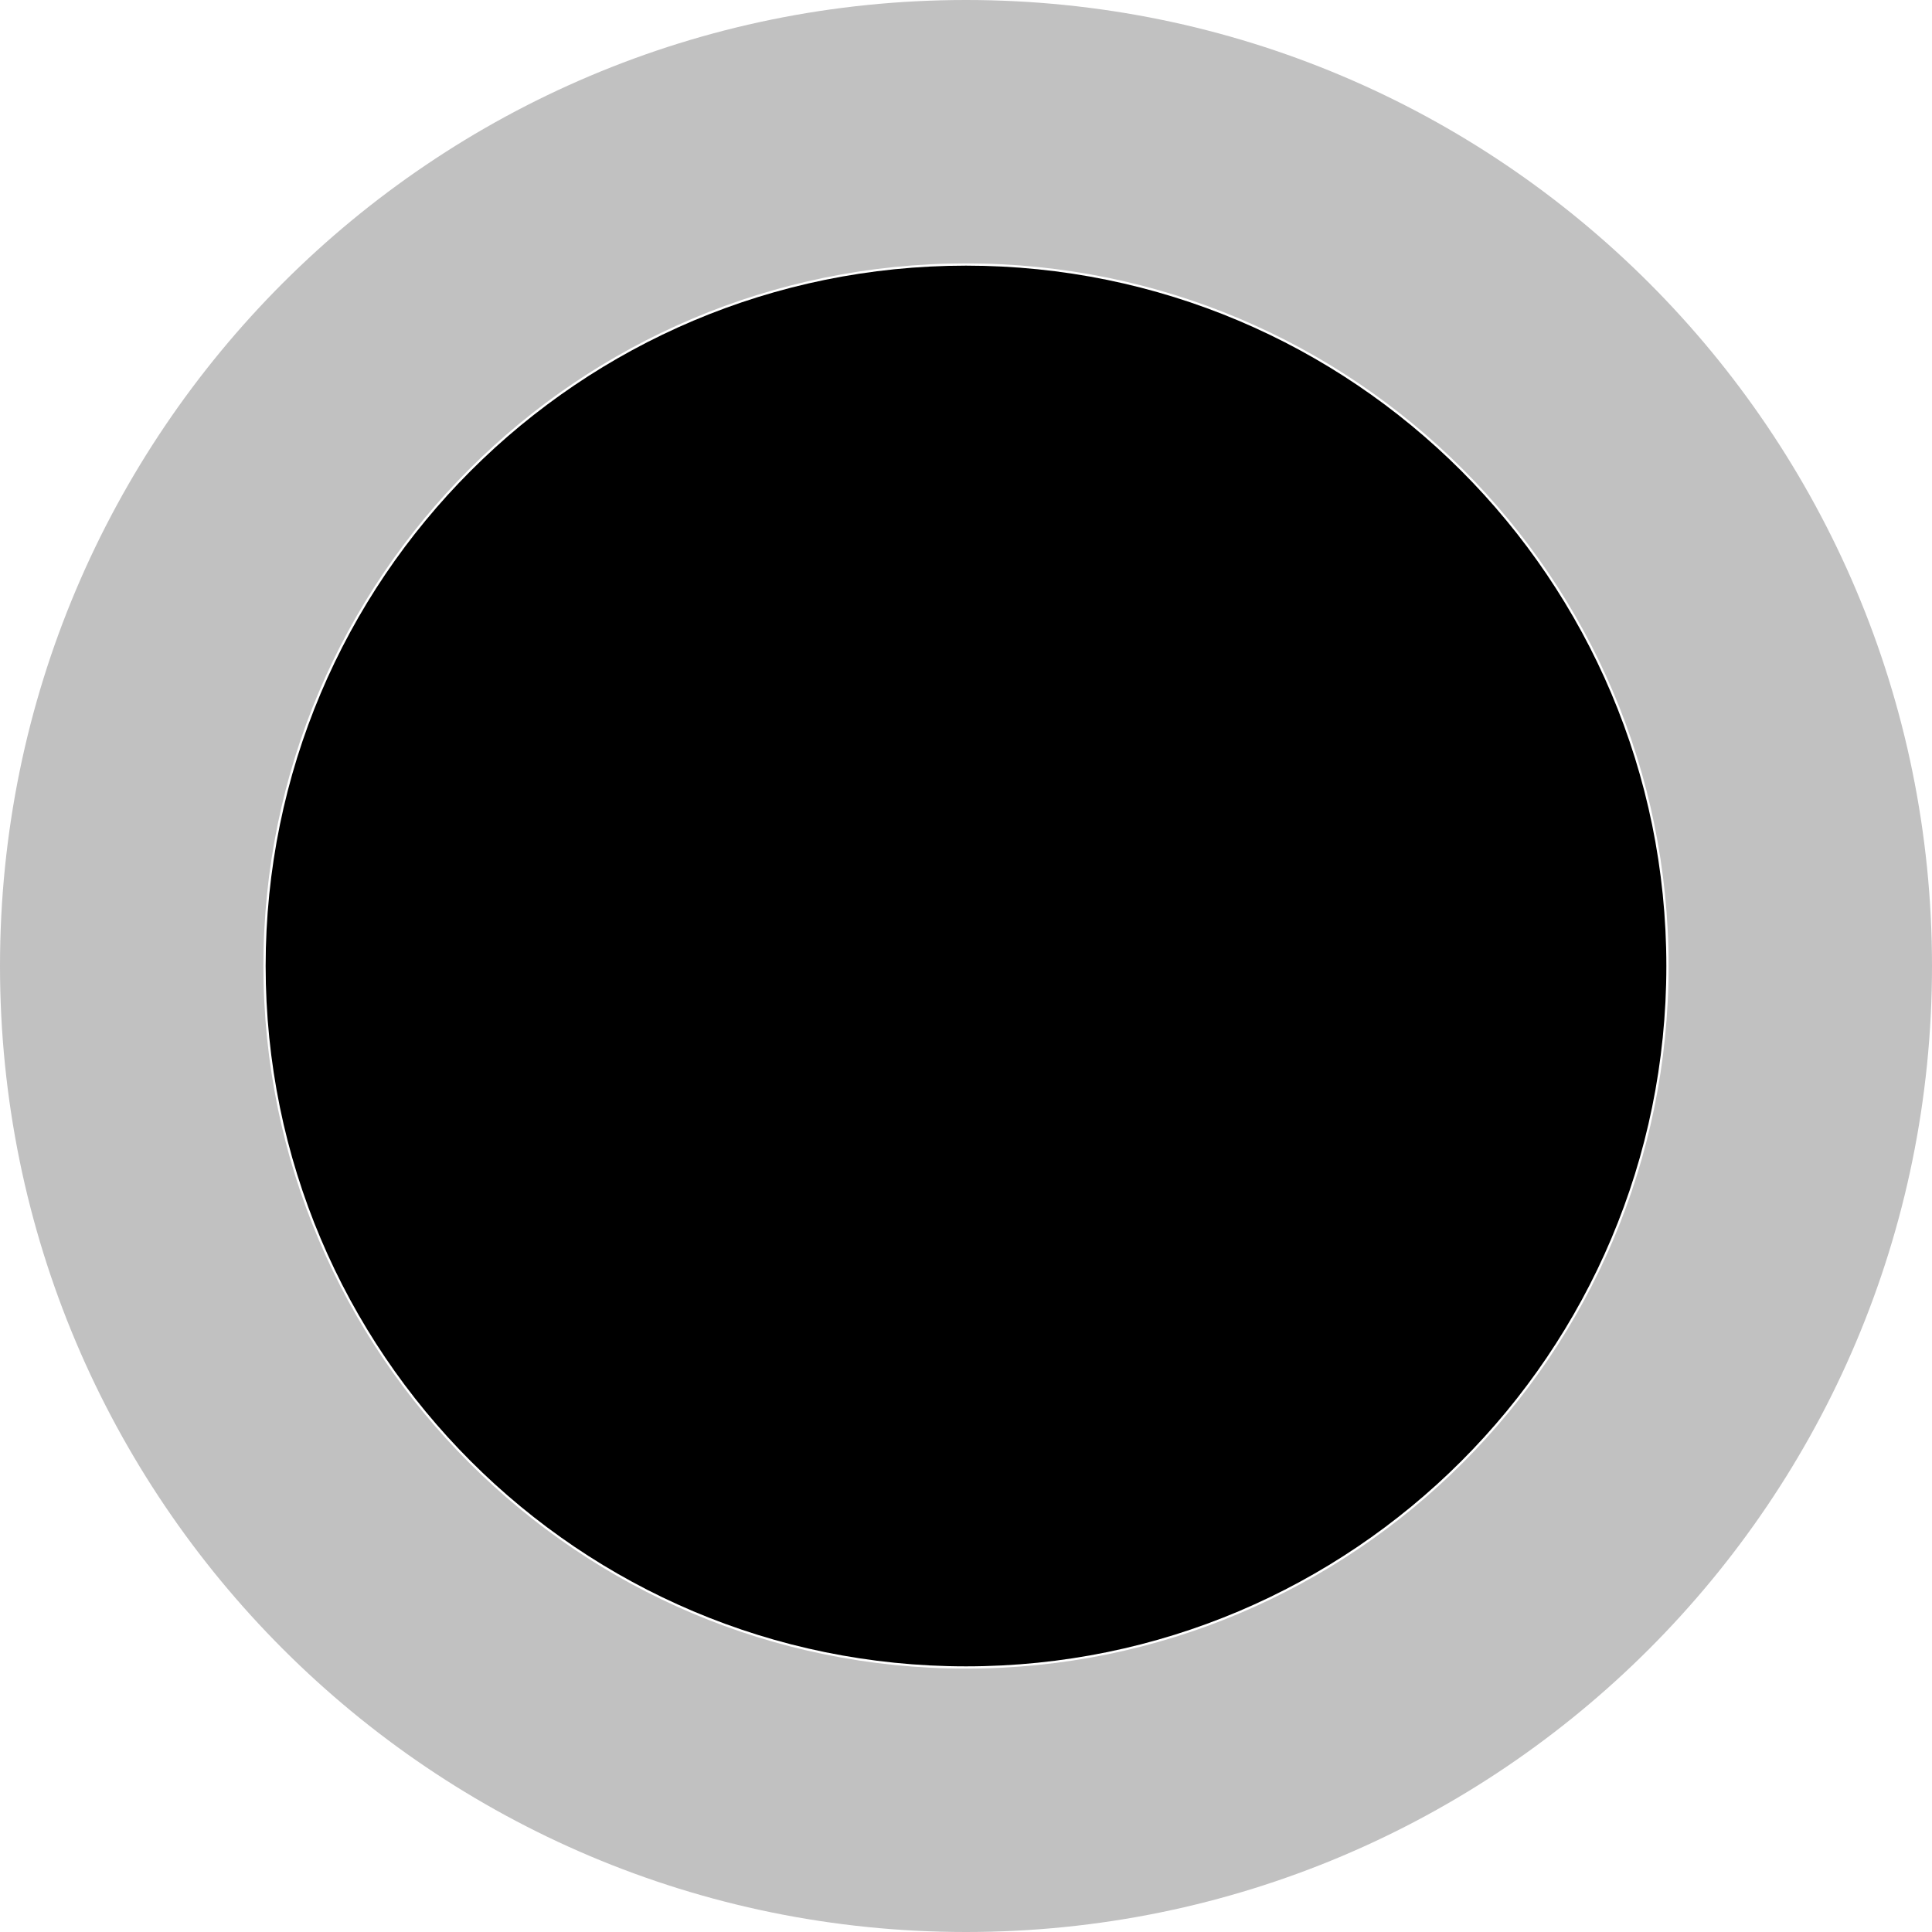
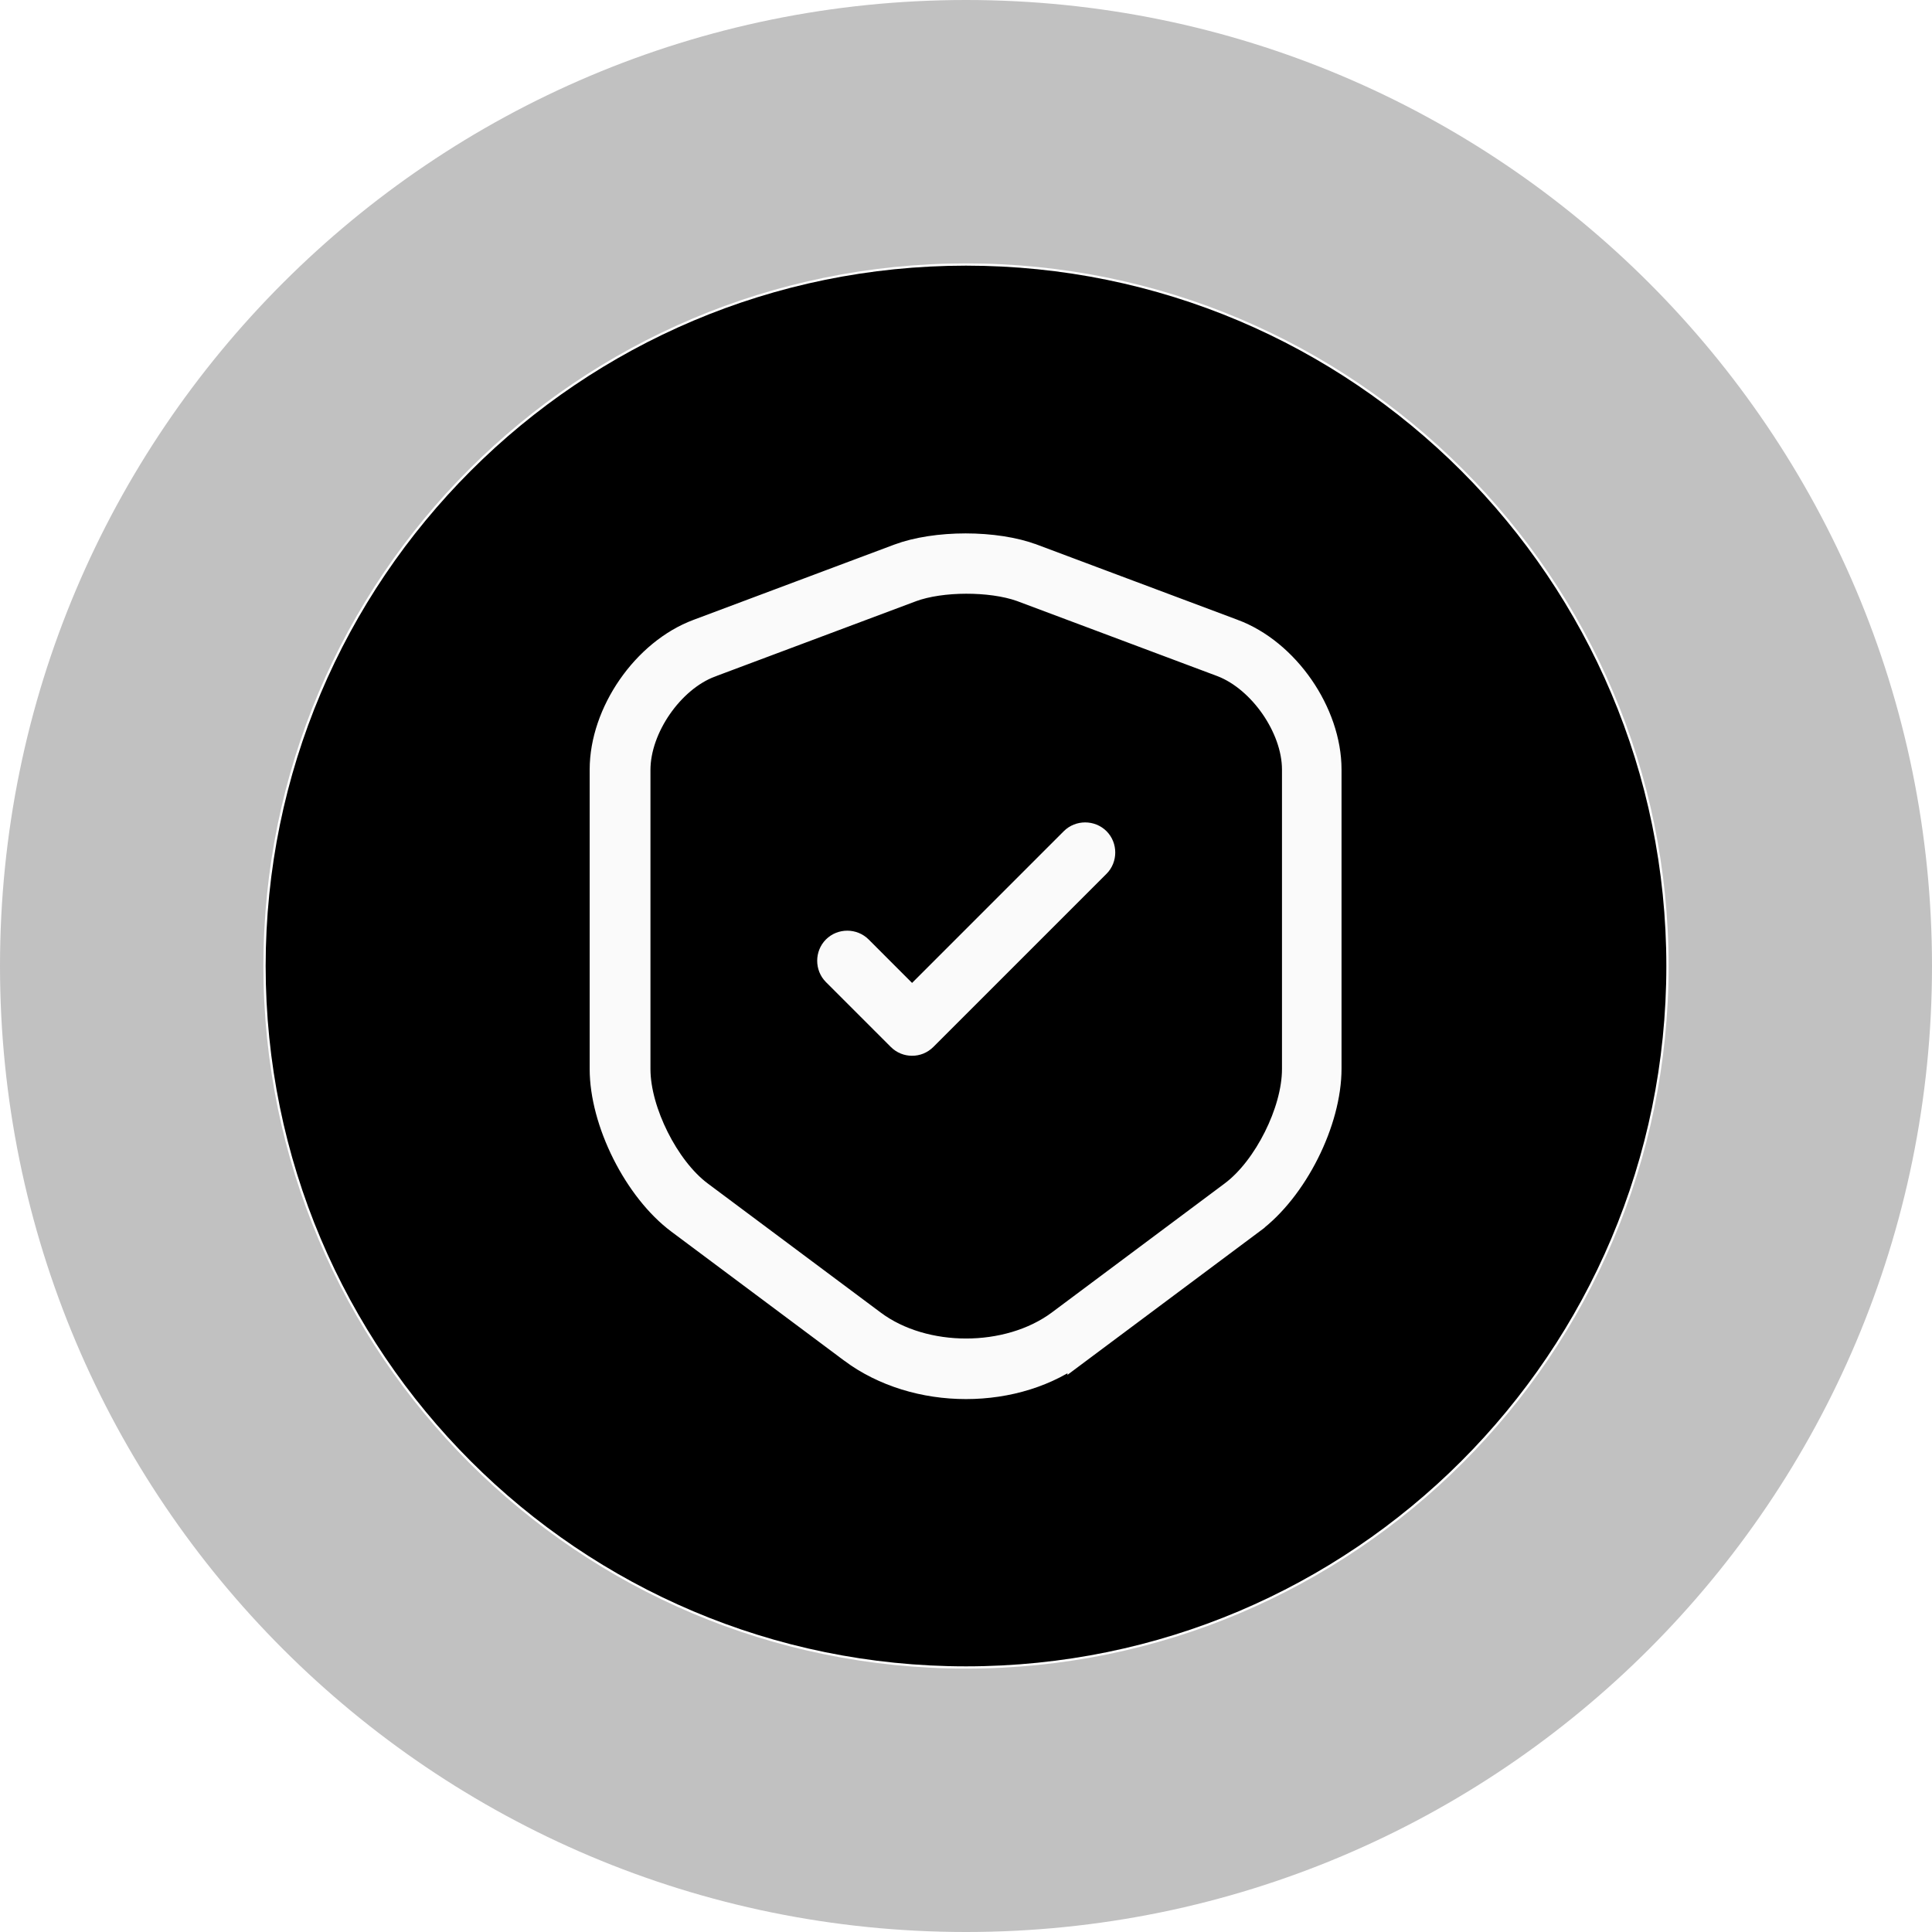
<svg xmlns="http://www.w3.org/2000/svg" width="80" height="80" viewBox="0 0 80 80" fill="none">
  <path opacity="0.3" d="M80 40C80 62.091 62.091 80 40 80C17.909 80 0 62.091 0 40C0 17.909 17.909 0 40 0C62.091 0 80 17.909 80 40ZM10.907 40C10.907 56.068 23.933 69.093 40 69.093C56.068 69.093 69.093 56.068 69.093 40C69.093 23.933 56.068 10.907 40 10.907C23.933 10.907 10.907 23.933 10.907 40Z" fill="#2F2E30" />
  <circle cx="40" cy="40" r="29" fill="black" />
+   <path d="M28.099 50.599L28.099 50.599C27.227 49.948 26.426 48.921 25.843 47.759C25.26 46.597 24.917 45.345 24.917 44.267V31.867C24.917 29.507 26.672 26.962 28.892 26.135L28.892 26.135L37.209 23.018C37.209 23.018 37.209 23.018 37.209 23.018C37.962 22.737 38.962 22.587 39.984 22.587C41.005 22.587 42.005 22.737 42.758 23.018C42.758 23.018 42.758 23.018 42.759 23.018L51.075 26.135L51.076 26.135C53.295 26.962 55.05 29.507 55.05 31.867V44.25C55.05 45.337 54.707 46.589 54.124 47.748C53.542 48.907 52.741 49.931 51.868 50.582L51.868 50.583L44.701 55.933L44.701 55.932L44.695 55.937C43.412 56.926 41.724 57.433 40 57.433C38.278 57.433 36.586 56.927 35.265 55.949C35.265 55.948 35.265 55.948 35.265 55.948L28.099 50.599ZM37.742 24.431L37.742 24.432L29.425 27.548L29.424 27.549C28.597 27.86 27.855 28.523 27.324 29.291C26.793 30.059 26.434 30.99 26.434 31.883V44.267C26.434 45.161 26.744 46.189 27.201 47.101C27.658 48.013 28.294 48.872 29.001 49.401L29.001 49.401L36.168 54.75C37.23 55.544 38.629 55.925 40.002 55.925C41.376 55.925 42.779 55.544 43.848 54.752L43.849 54.751L51.016 49.401L51.017 49.4C51.732 48.864 52.367 48.005 52.822 47.094C53.278 46.184 53.584 45.16 53.584 44.267V31.867C53.584 30.98 53.223 30.054 52.693 29.286C52.162 28.519 51.423 27.854 50.598 27.534L50.598 27.534L50.593 27.532L42.276 24.415L42.276 24.415L42.267 24.412C41.629 24.186 40.8 24.083 40.001 24.085C39.202 24.087 38.376 24.195 37.742 24.431Z" fill="#FAFAFA" stroke="#FAFAFA" />
+   <path d="M37.413 41.054L37.767 41.407L38.121 41.054L44.404 34.77C44.692 34.482 45.175 34.482 45.464 34.77C45.752 35.058 45.752 35.542 45.464 35.83L38.297 42.996C38.145 43.148 37.958 43.217 37.767 43.217C37.576 43.217 37.389 43.148 37.237 42.996L34.554 40.313C34.266 40.025 34.266 39.542 34.554 39.254C34.842 38.965 35.325 38.965 35.614 39.254L37.413 41.054Z" fill="#FAFAFA" stroke="#FAFAFA" />
</svg>
